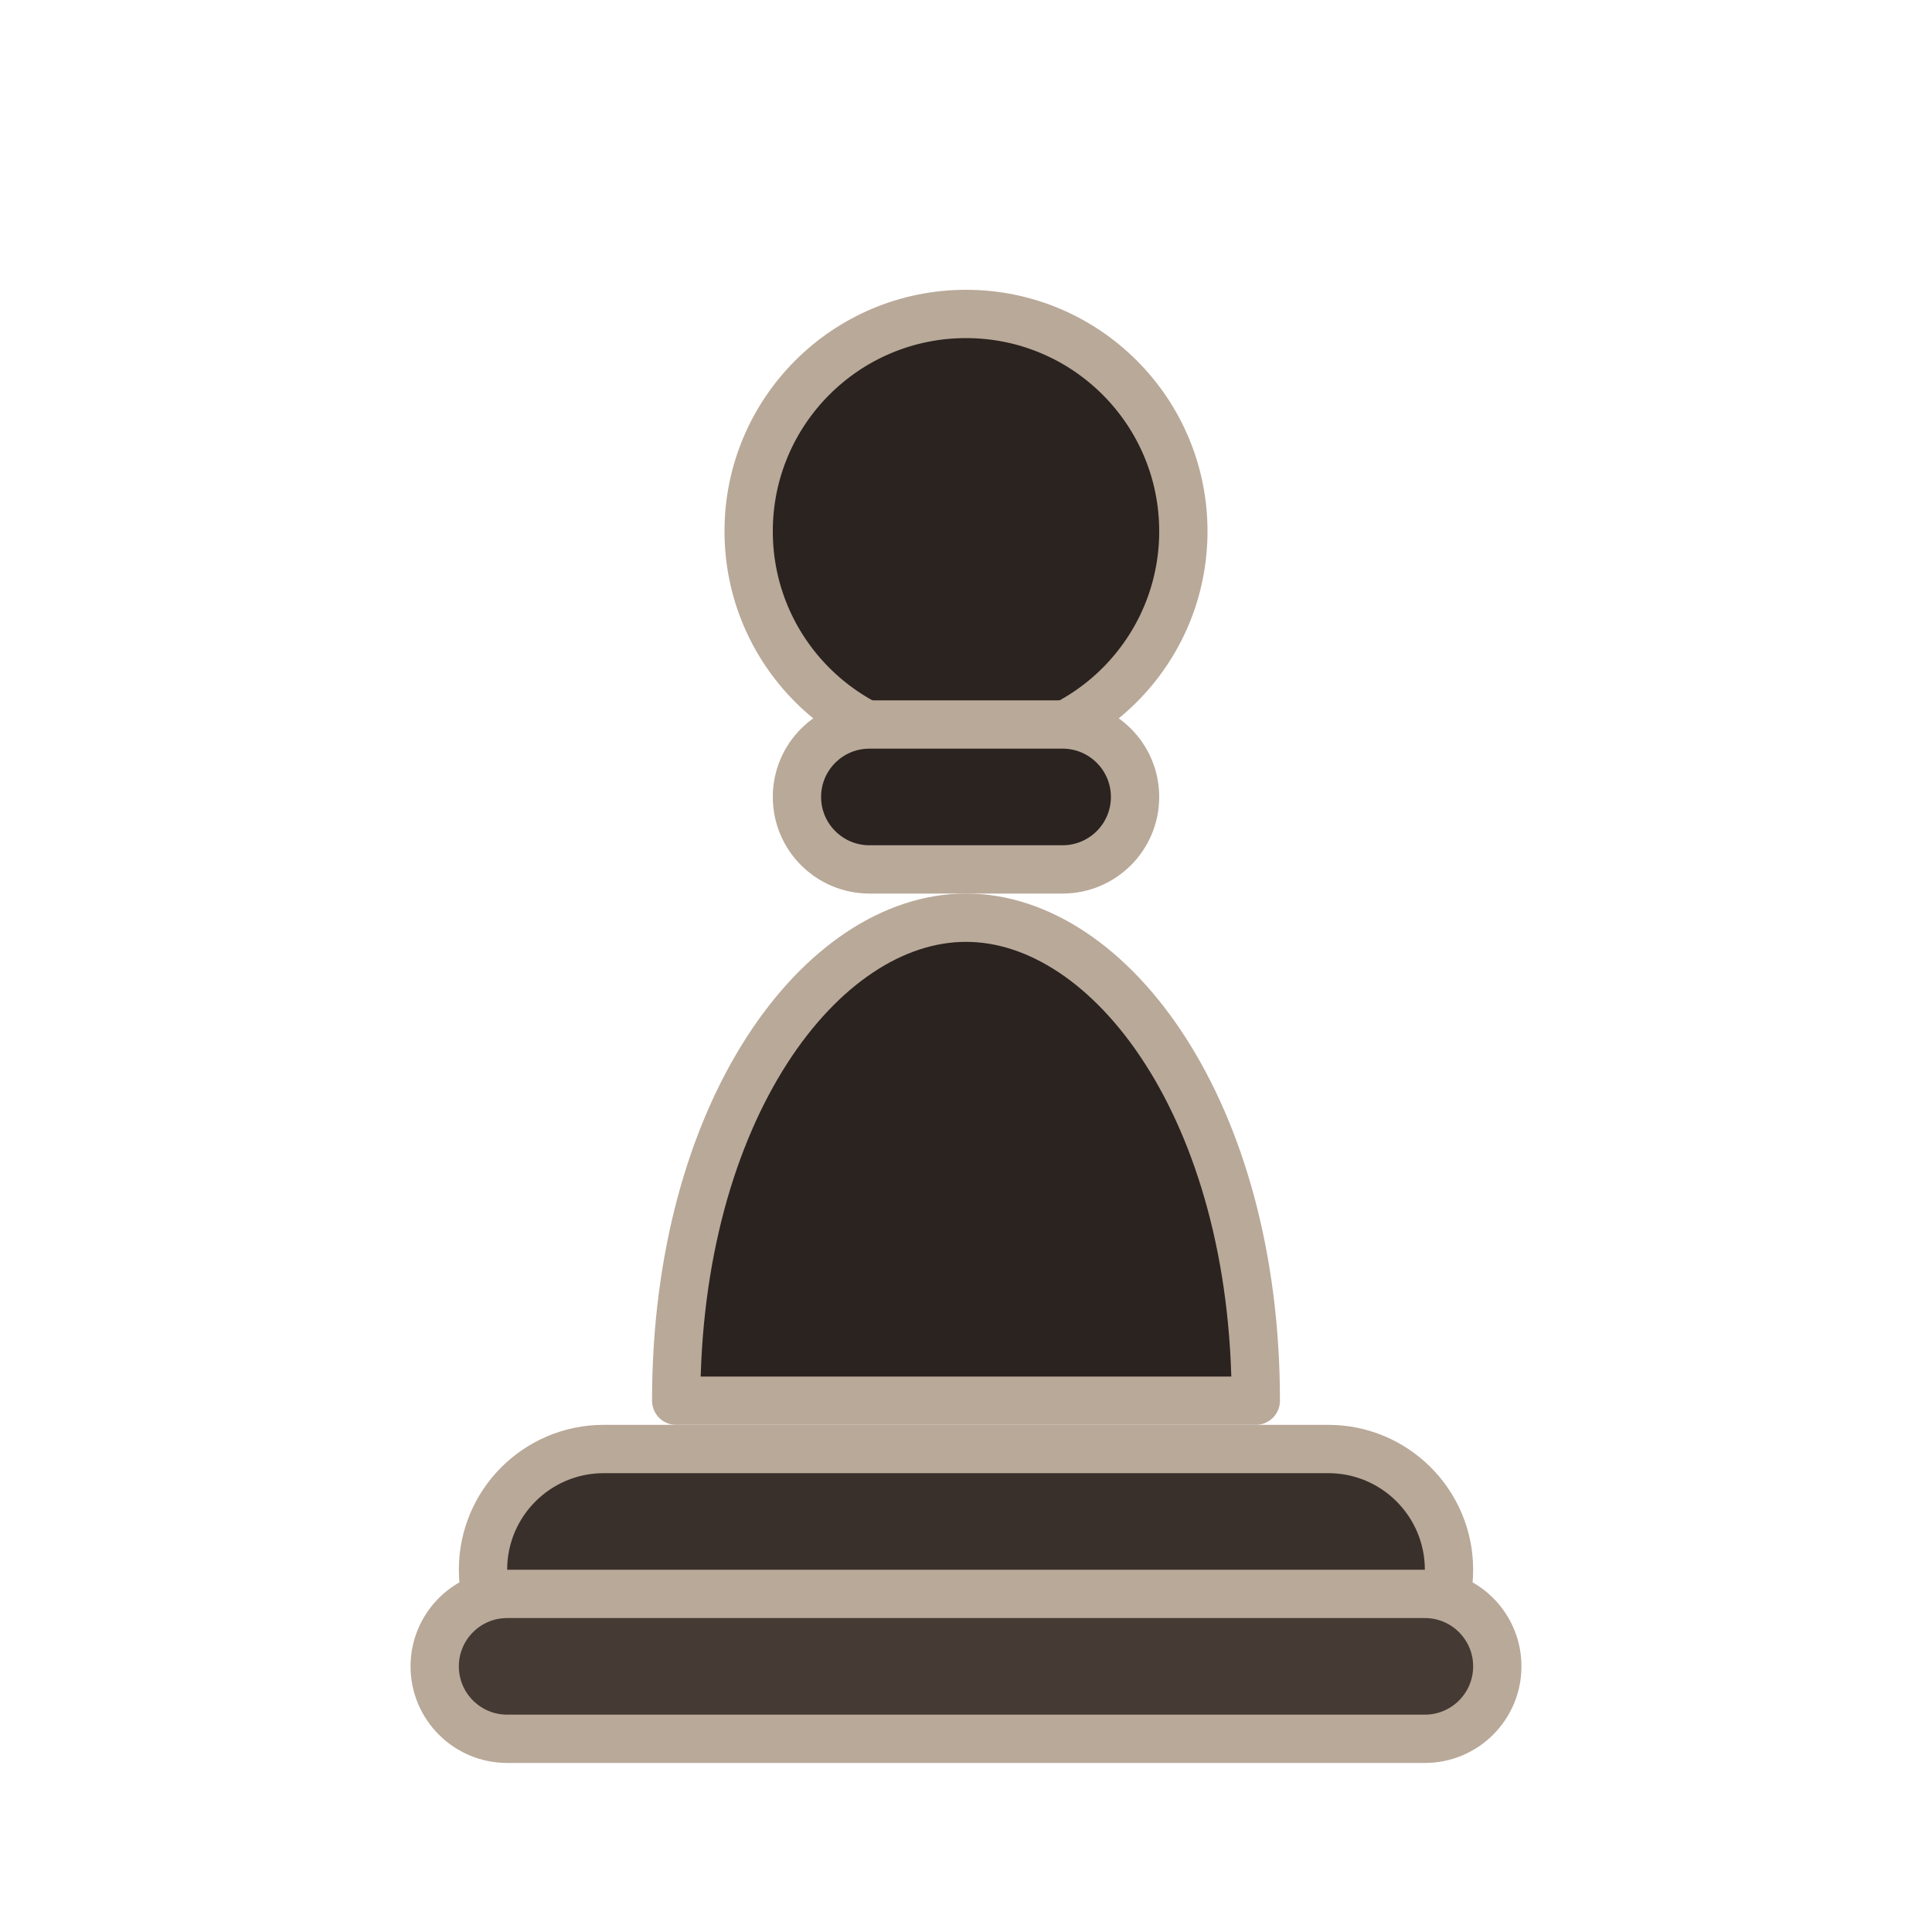
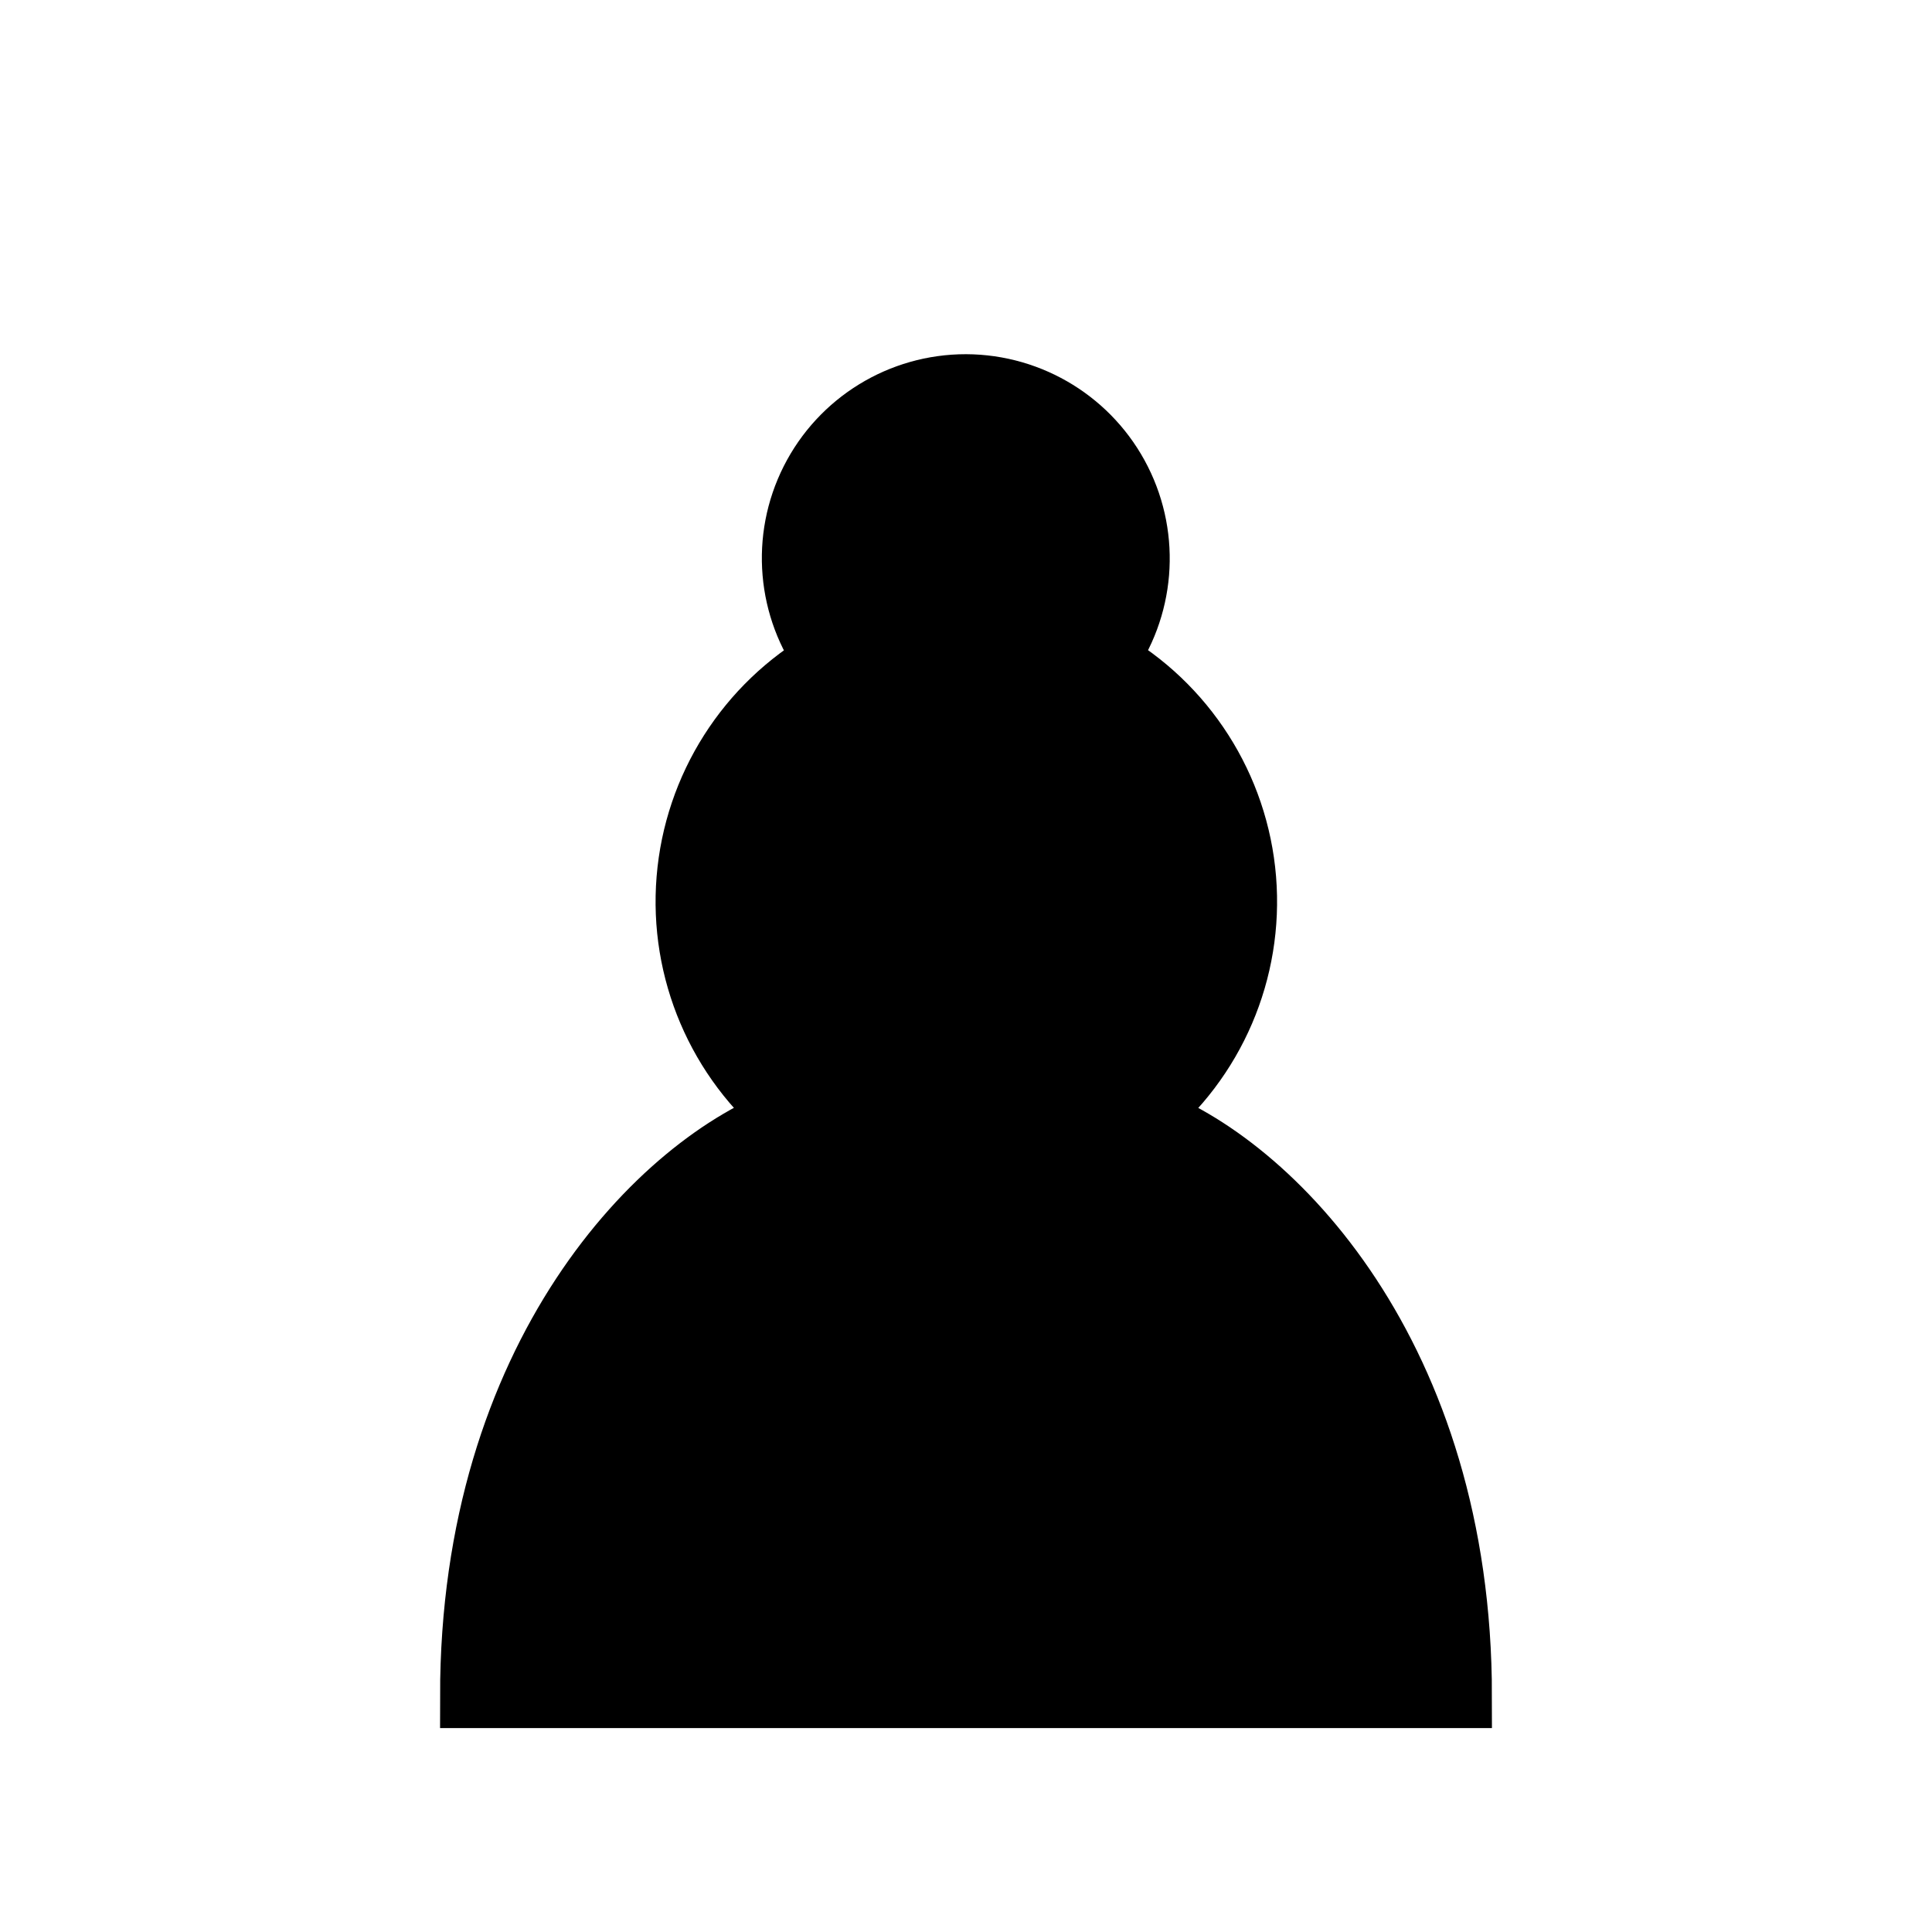
- <svg xmlns="http://www.w3.org/2000/svg" viewBox="0 0 80 80">
-   <g fill="#2b2320" stroke="#b9a999" stroke-width="2" stroke-linecap="round" stroke-linejoin="round">
-     <circle cx="40" cy="22" r="9" />
-     <rect x="33" y="30" width="14" height="6" rx="3" />
-     <path d="M28 58 C28 46 34 38 40 38 C46 38 52 46 52 58 Z" />
-     <rect x="20" y="60" width="40" height="10" rx="5" fill="#3a302b" />
-     <rect x="18" y="66" width="44" height="6" rx="3" fill="#453a34" />
-   </g>
+ <svg xmlns="http://www.w3.org/2000/svg" viewBox="0 0 45 45">
+   <path stroke="#000" stroke-linecap="round" stroke-width="1.5" d="M22.5 9a4 4 0 0 0-3.22 6.38 6.48 6.48 0 0 0-.87 10.65c-3 1.06-7.41 5.55-7.41 13.47h23c0-7.92-4.41-12.41-7.41-13.47a6.46 6.46 0 0 0-.87-10.65A4.01 4.01 0 0 0 22.5 9z" />
</svg>
